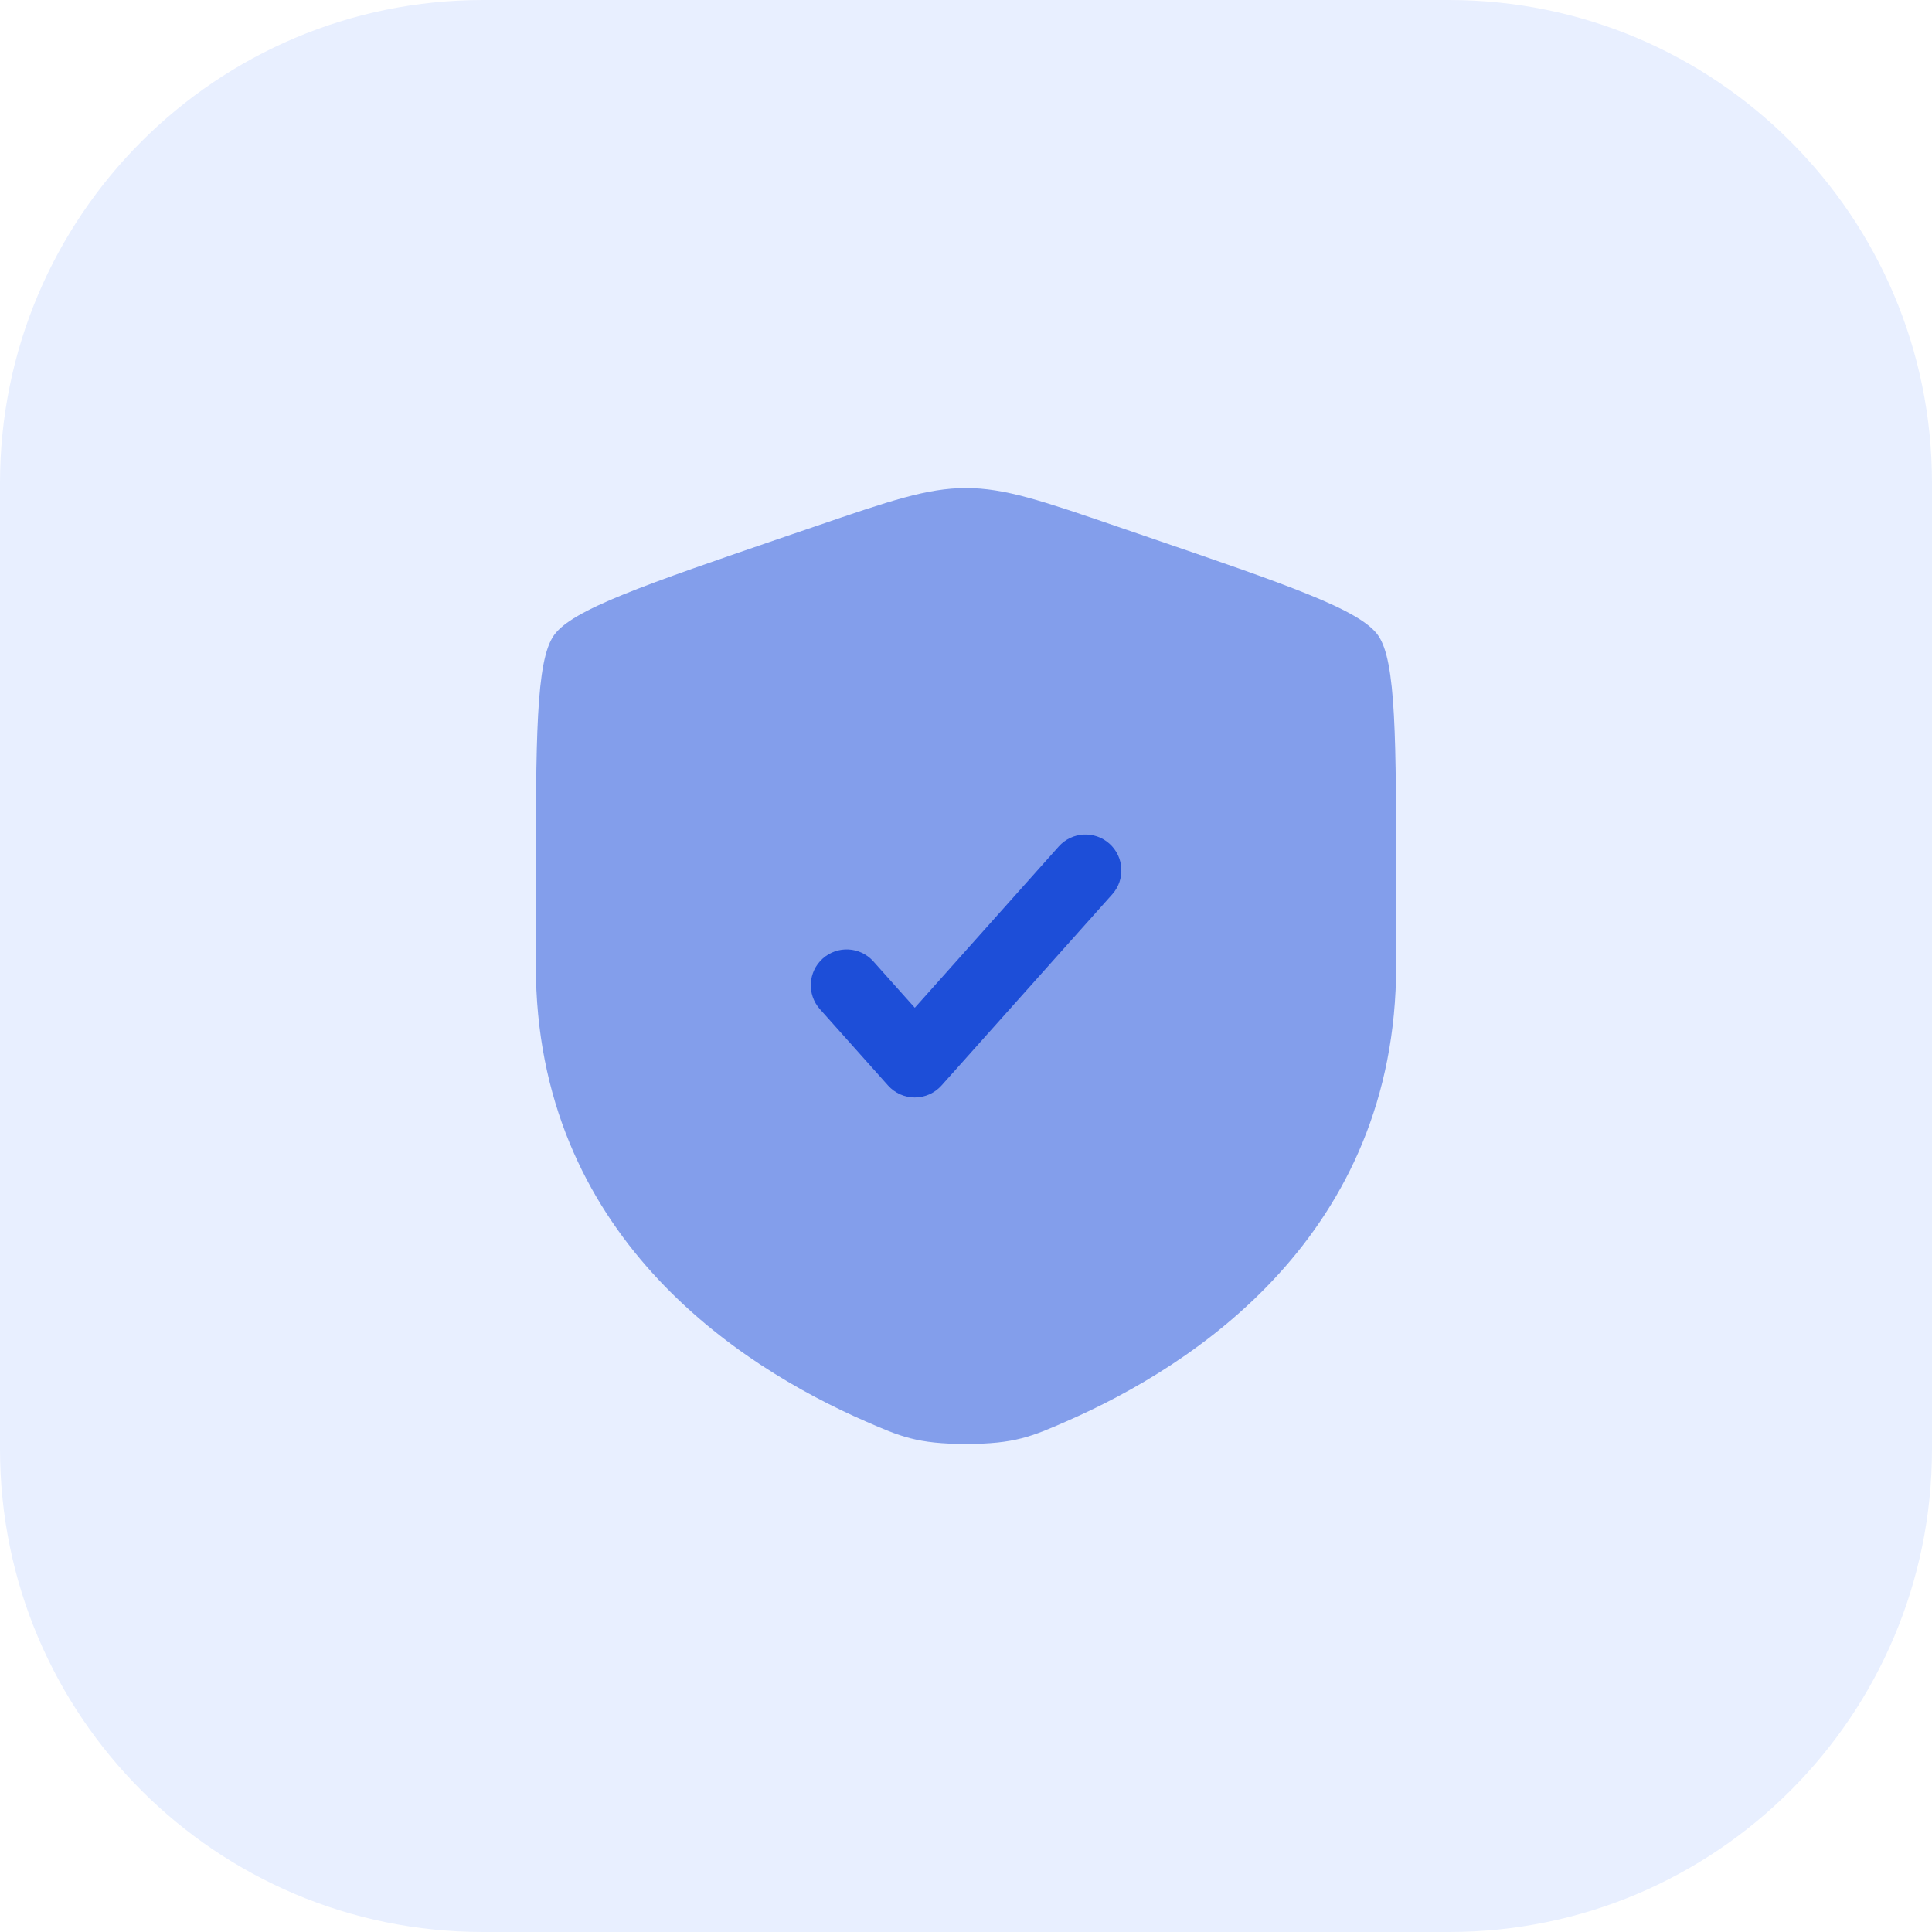
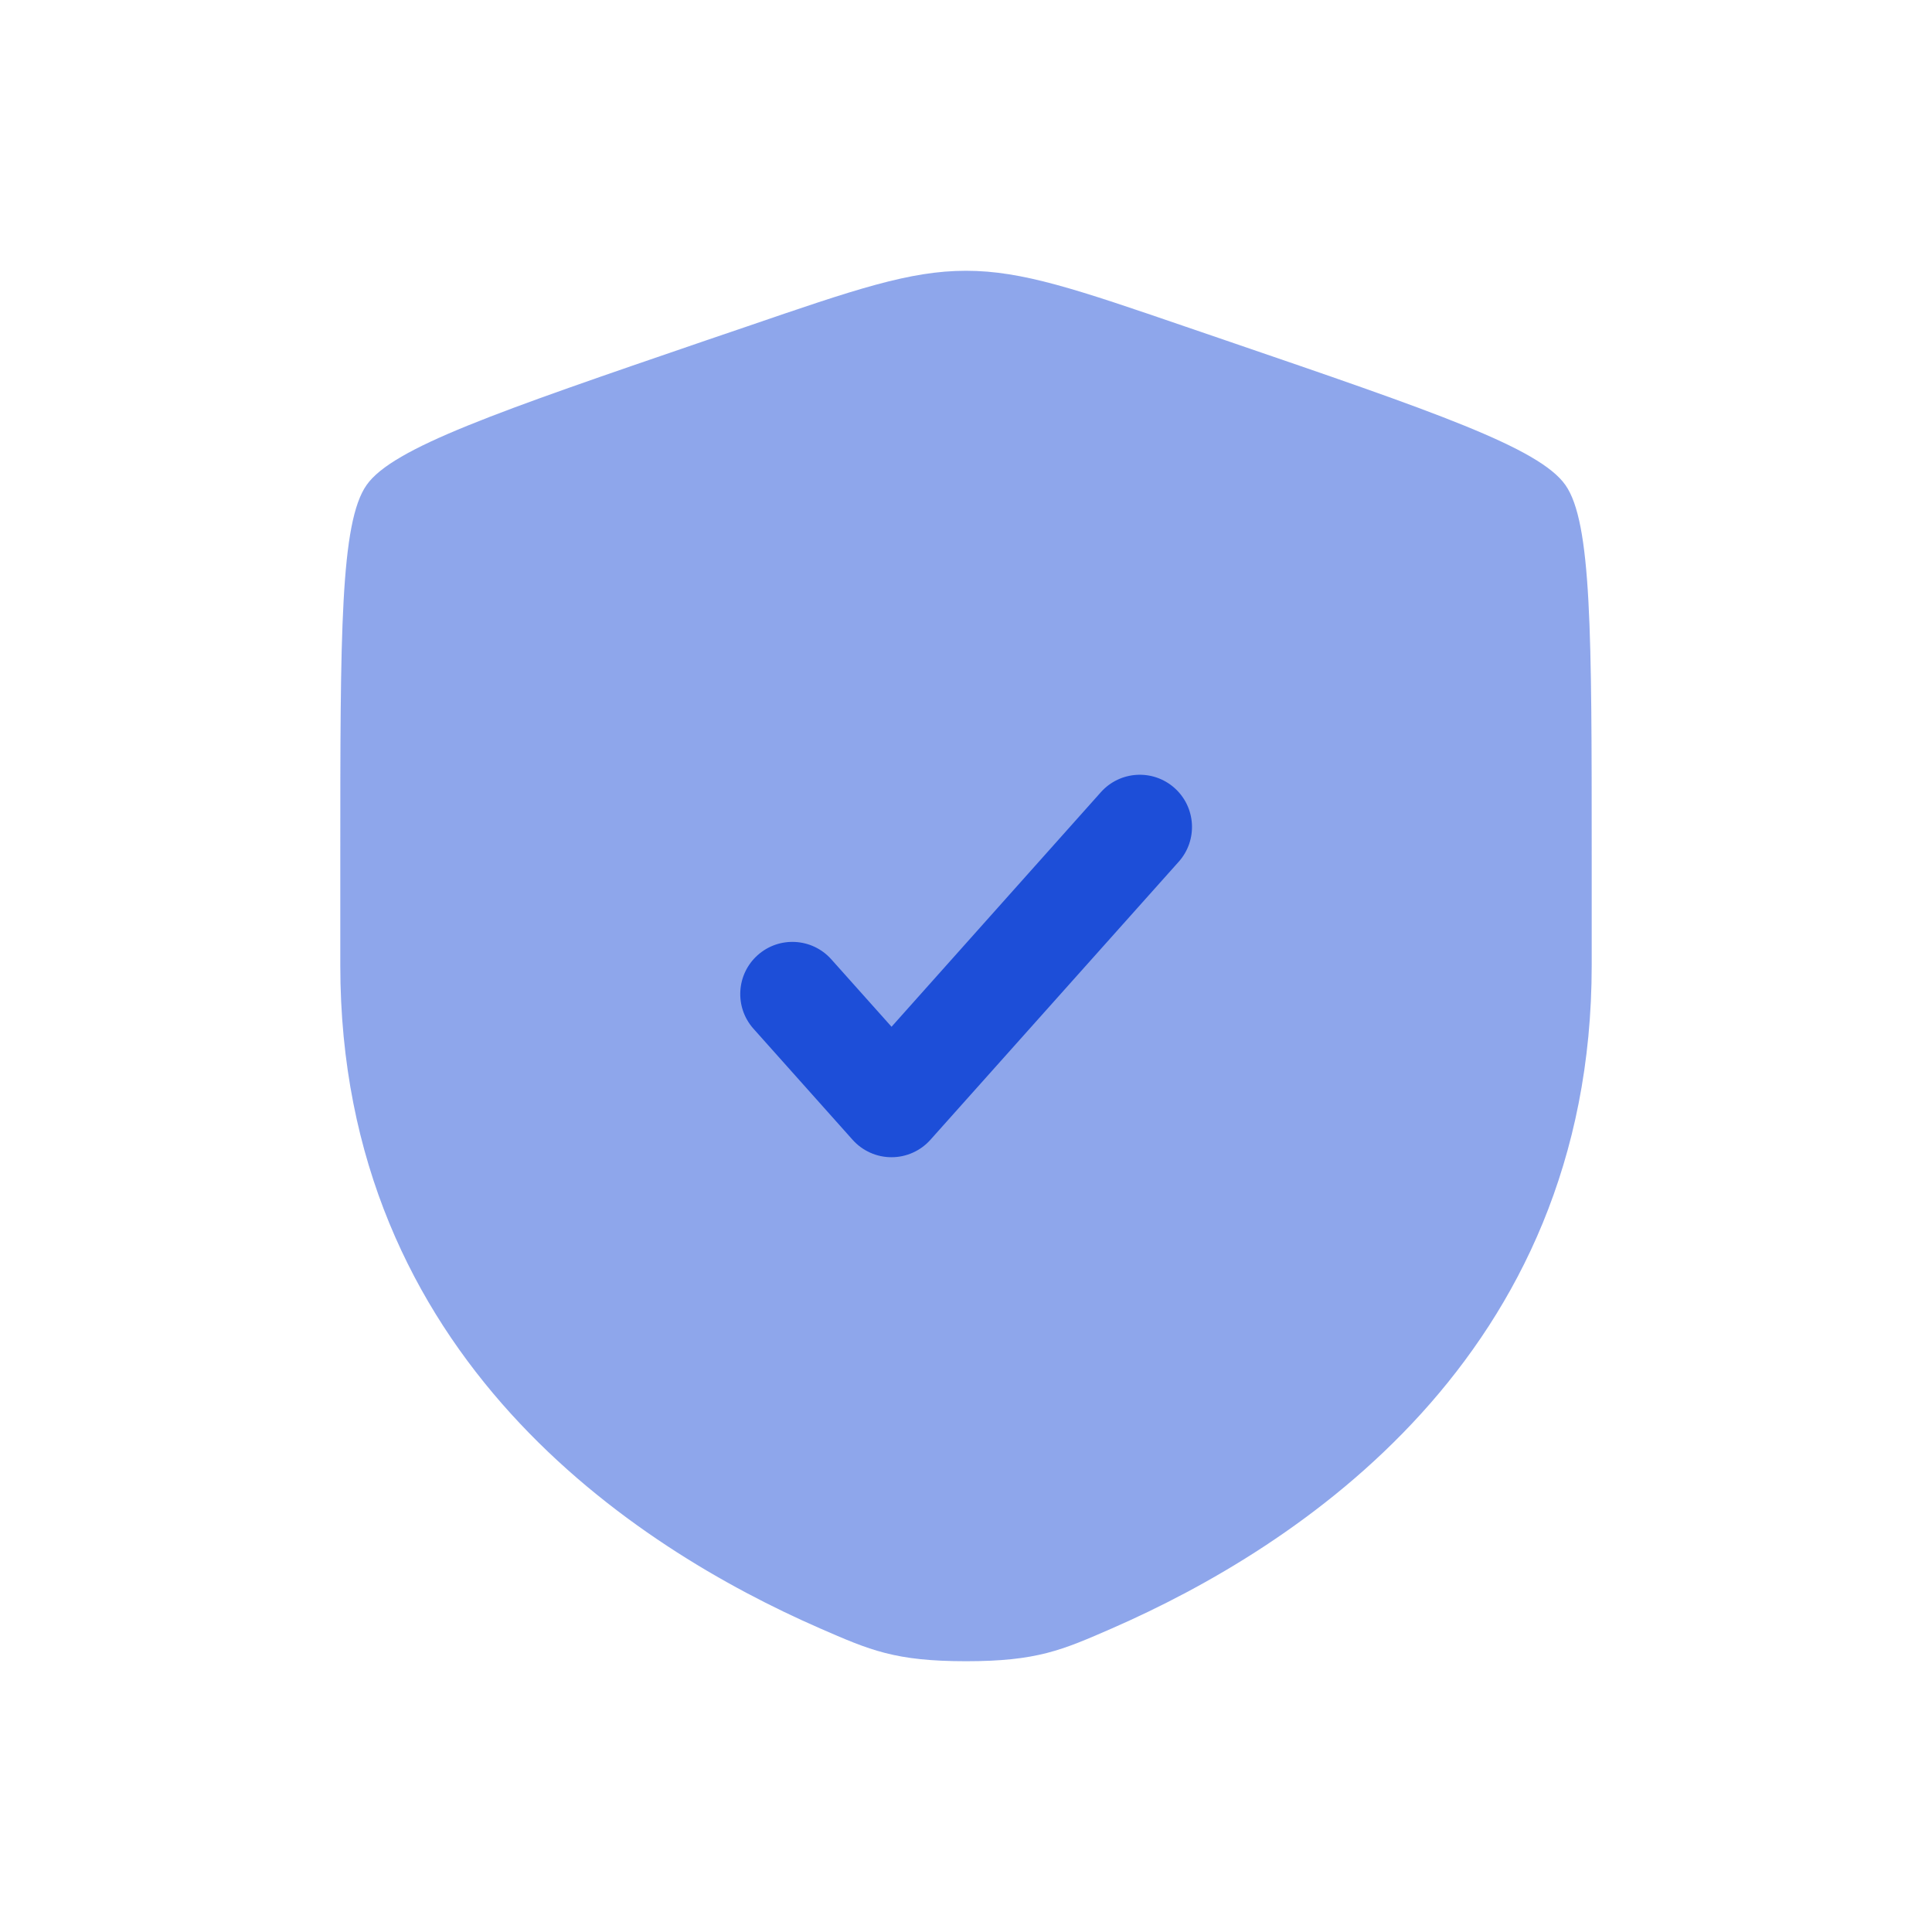
- <svg xmlns="http://www.w3.org/2000/svg" viewBox="0 0 64 64">
-   <rect width="64" height="64" rx="16" fill="#e8efff" />
+ <svg xmlns="http://www.w3.org/2000/svg" viewBox="10 10 44 44">
  <g color="#1d4ed8" transform="translate(13 13) scale(1.58333)">
    <g fill="currentColor">
      <path d="M3.378 5.082C3 5.62 3 7.22 3 10.417v1.574c0 5.638 4.239 8.375 6.899 9.536c.721.315 1.082.473 2.101.473c1.02 0 1.38-.158 2.101-.473C16.761 20.365 21 17.63 21 11.991v-1.574c0-3.198 0-4.797-.378-5.335c-.377-.537-1.88-1.052-4.887-2.081l-.573-.196C13.595 2.268 12.812 2 12 2s-1.595.268-3.162.805L8.265 3c-3.007 1.03-4.51 1.545-4.887 2.082" opacity="0.5" />
      <path d="M15.06 10.5a.75.75 0 0 0-1.12-1l-3.011 3.374l-.87-.974a.75.75 0 0 0-1.118 1l1.428 1.6a.75.75 0 0 0 1.119 0z" />
    </g>
  </g>
</svg>
